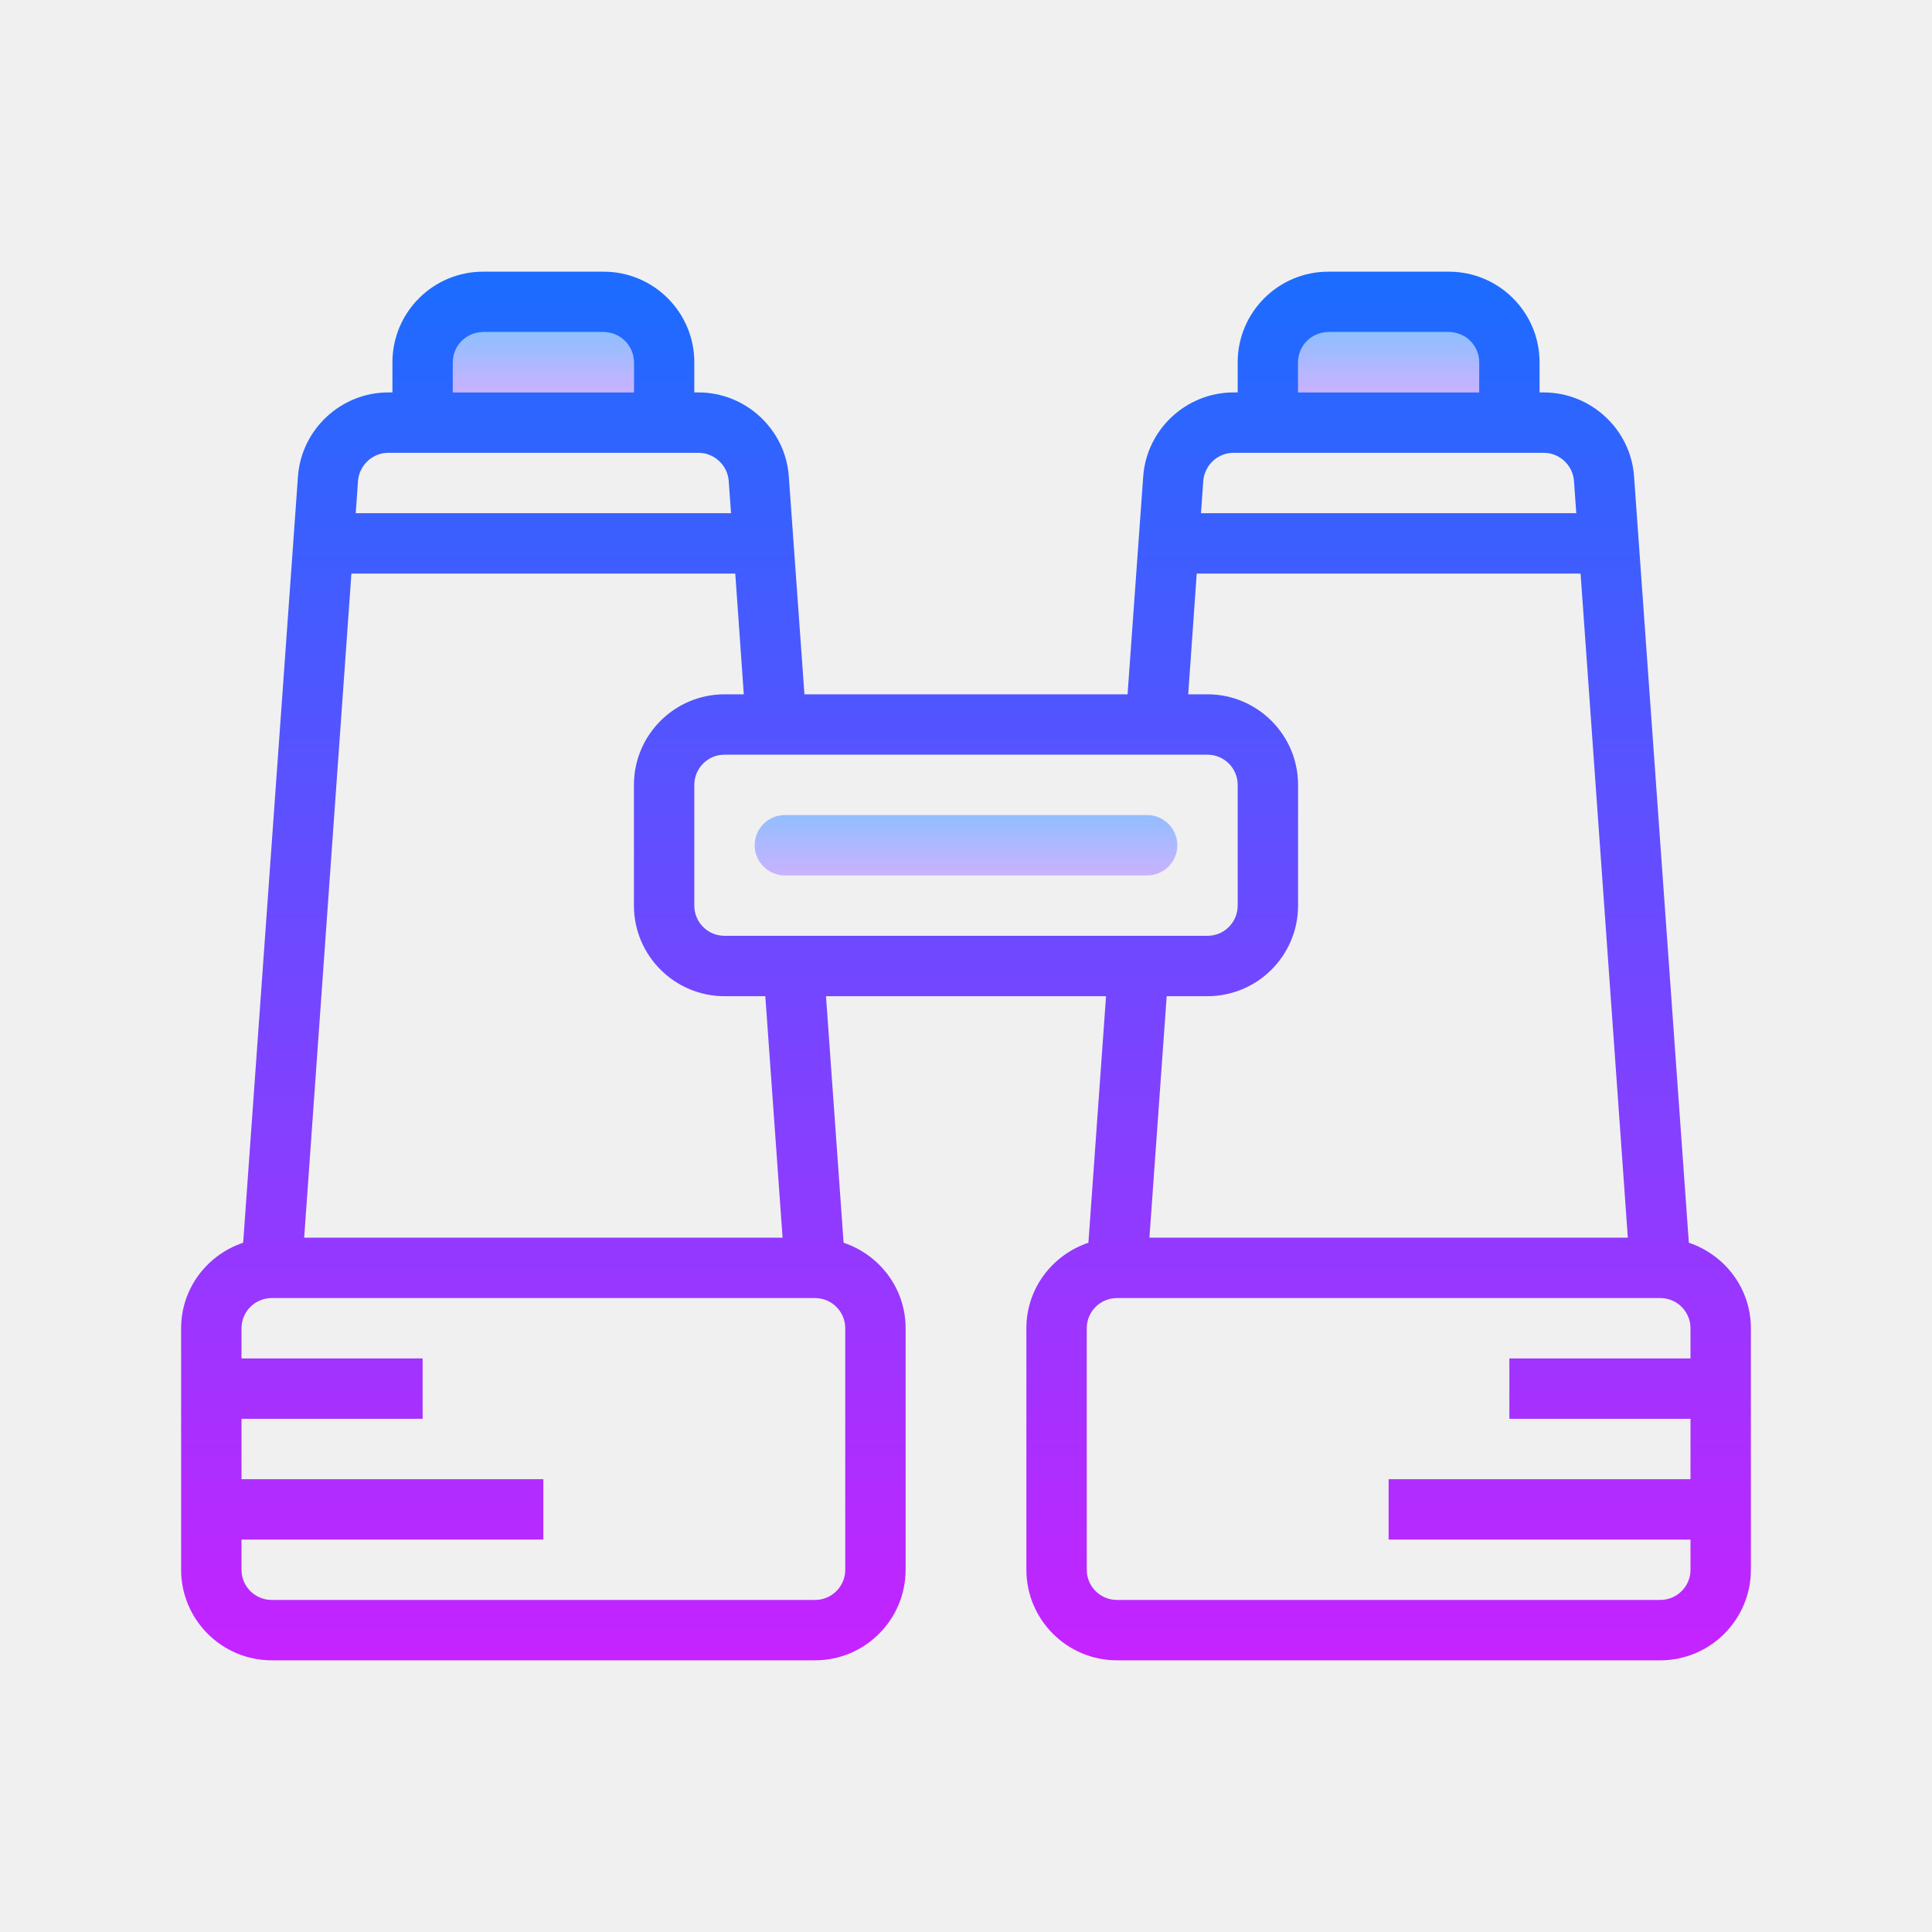
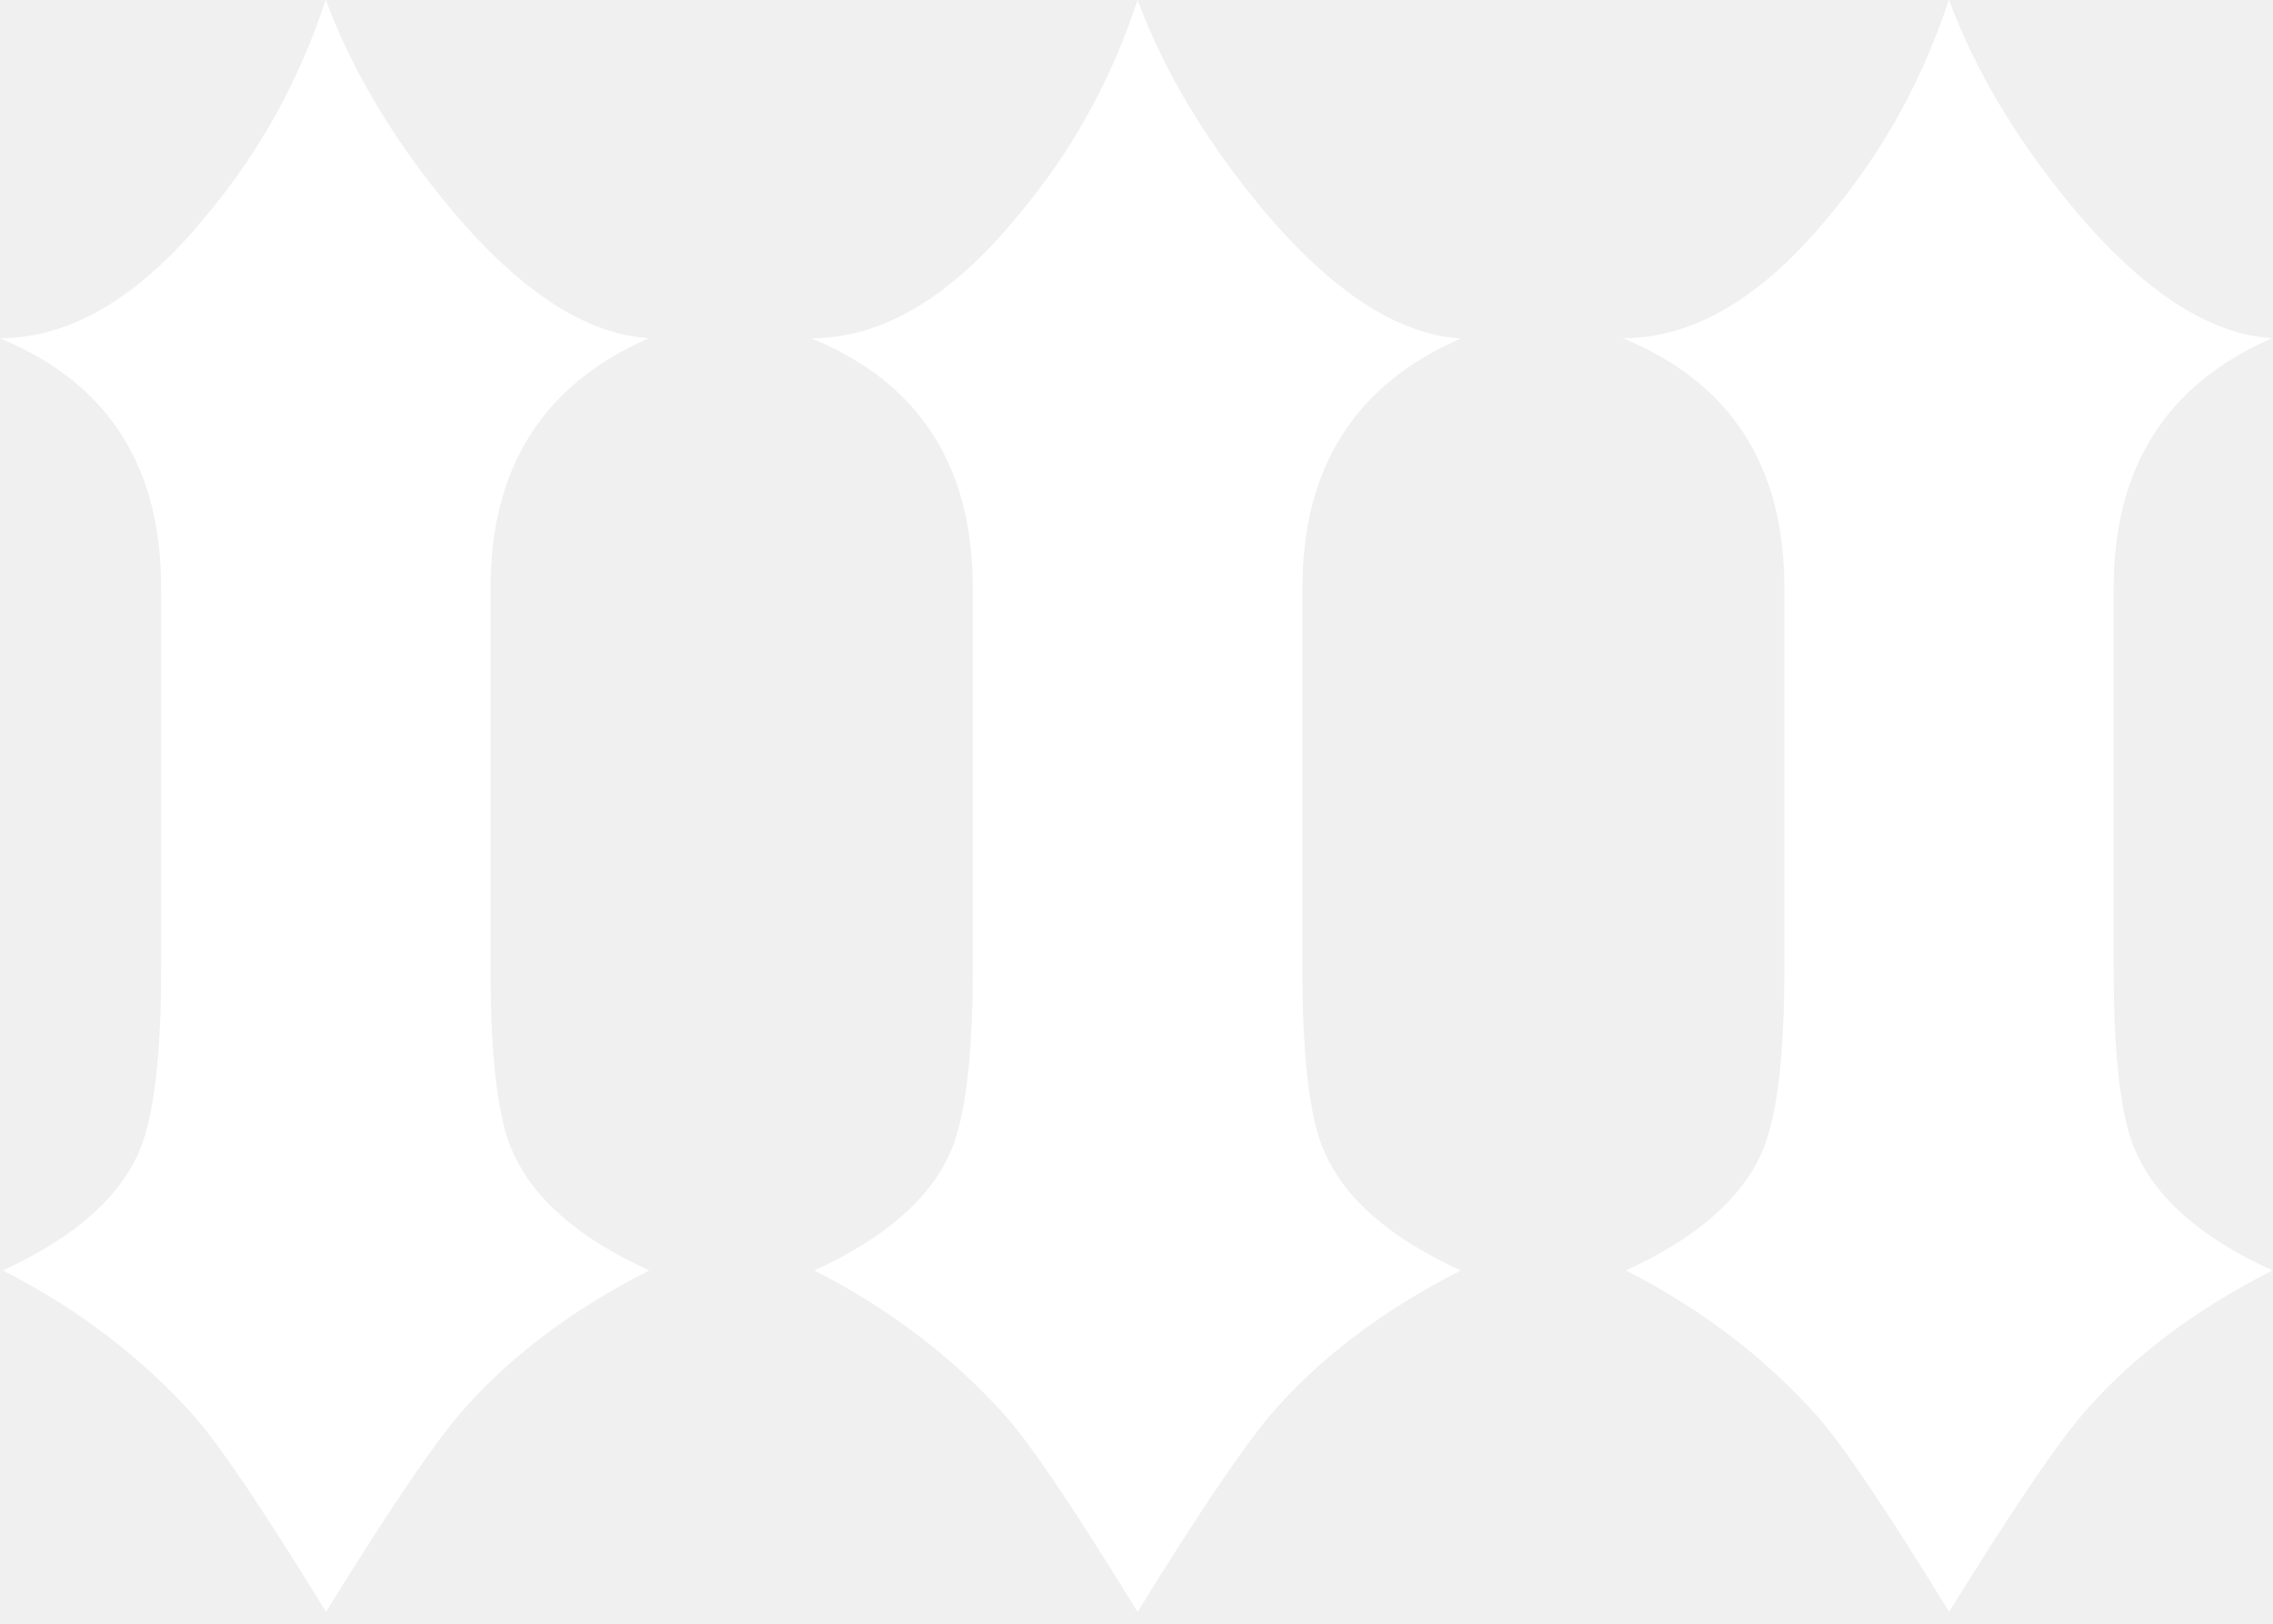
- <svg xmlns="http://www.w3.org/2000/svg" viewBox="0 0 64 64" width="64px" height="64px">
-   <linearGradient id="BchpD1ZNe2zSYgMqtimVEa" x1="46" x2="46" y1="9.916" y2="13.924" gradientUnits="userSpaceOnUse" spreadMethod="reflect">
-     <stop offset="0" stop-color="#6dc7ff" />
-     <stop offset="1" stop-color="#e6abff" />
-   </linearGradient>
-   <path fill="url(#BchpD1ZNe2zSYgMqtimVEa)" d="M43 11H49V13H43z" />
-   <linearGradient id="BchpD1ZNe2zSYgMqtimVEb" x1="18" x2="18" y1="9.916" y2="13.924" gradientUnits="userSpaceOnUse" spreadMethod="reflect">
-     <stop offset="0" stop-color="#6dc7ff" />
-     <stop offset="1" stop-color="#e6abff" />
-   </linearGradient>
-   <path fill="url(#BchpD1ZNe2zSYgMqtimVEb)" d="M15 11H21V13H15z" />
-   <linearGradient id="BchpD1ZNe2zSYgMqtimVEc" x1="32" x2="32" y1="25.667" y2="30.003" gradientUnits="userSpaceOnUse" spreadMethod="reflect">
-     <stop offset="0" stop-color="#6dc7ff" />
-     <stop offset="1" stop-color="#e6abff" />
-   </linearGradient>
-   <path fill="url(#BchpD1ZNe2zSYgMqtimVEc)" d="M39,28c0,0.552-0.448,1-1,1H26c-0.552,0-1-0.448-1-1v0c0-0.552,0.448-1,1-1h12 C38.552,27,39,27.448,39,28L39,28z" />
-   <linearGradient id="BchpD1ZNe2zSYgMqtimVEd" x1="32" x2="32" y1="8.667" y2="55.681" gradientUnits="userSpaceOnUse" spreadMethod="reflect">
-     <stop offset="0" stop-color="#1a6dff" />
-     <stop offset="1" stop-color="#c822ff" />
-   </linearGradient>
-   <path fill="url(#BchpD1ZNe2zSYgMqtimVEd)" d="M55.945,41.167L54.13,15.78C54.02,14.22,52.7,13,51.14,13H51v-1c0-1.654-1.346-3-3-3h-4 c-1.654,0-3,1.346-3,3v1h-0.14c-1.56,0-2.88,1.22-2.99,2.79L37.352,23H26.648l-0.518-7.22C26.02,14.22,24.7,13,23.14,13H23v-1 c0-1.654-1.346-3-3-3h-4c-1.654,0-3,1.346-3,3v1h-0.14c-1.56,0-2.88,1.22-2.99,2.79L8.055,41.167C6.865,41.566,6,42.678,6,44v8 c0,1.654,1.346,3,3,3h18c1.654,0,3-1.346,3-3v-8c0-1.322-0.865-2.434-2.055-2.833L27.362,33h9.277l-0.584,8.167 C34.865,41.566,34,42.678,34,44v8c0,1.654,1.346,3,3,3h18c1.654,0,3-1.346,3-3v-8C58,42.678,57.135,41.566,55.945,41.167z M43,12 c0-0.551,0.448-1,1-1h4c0.552,0,1,0.449,1,1v1h-6V12z M40.86,15h10.28c0.52,0,0.96,0.41,1,0.93L52.216,17H39.784l0.076-1.07 C39.9,15.41,40.34,15,40.86,15z M40,25c0.552,0,1,0.448,1,1v4c0,0.552-0.448,1-1,1H24c-0.552,0-1-0.448-1-1v-4c0-0.552,0.448-1,1-1 H40z M15,12c0-0.551,0.448-1,1-1h4c0.552,0,1,0.449,1,1v1h-6V12z M12.86,15h10.28c0.52,0,0.96,0.41,1,0.93L24.216,17H11.784 l0.076-1.07C11.9,15.41,12.34,15,12.86,15z M28,52c0,0.552-0.448,1-1,1H9c-0.552,0-1-0.448-1-1v-1h10v-2H8v-2h6v-2H8v-1 c0-0.552,0.448-1,1-1h18c0.552,0,1,0.448,1,1V52z M25.924,41H10.076l1.565-22h12.716l0.282,4H24c-1.654,0-3,1.346-3,3v4 c0,1.654,1.346,3,3,3h1.352L25.924,41z M40,33c1.654,0,3-1.346,3-3v-4c0-1.654-1.346-3-3-3h-0.639l0.282-4h12.716l1.565,22H38.076 l0.572-8H40z M55,53H37c-0.552,0-1-0.448-1-1v-8c0-0.552,0.448-1,1-1h18c0.552,0,1,0.448,1,1v1h-6v2h6v2H46v2h10v1 C56,52.552,55.552,53,55,53z" />
+ <svg xmlns="http://www.w3.org/2000/svg" width="42" height="30" viewBox="0 0 42 30" fill="none">
+   <g clip-path="url(#clip0_20_103)">
+     <path d="M11.997 23.472C10.53 24.217 9.351 25.114 8.449 26.178C7.921 26.815 7.116 28.012 6.024 29.78C4.896 27.945 4.091 26.743 3.599 26.178C2.625 25.083 1.44 24.181 0.051 23.472C1.364 22.871 2.209 22.131 2.584 21.247C2.845 20.61 2.978 19.497 2.978 17.909V10.861C2.978 8.6 1.984 7.066 -0.005 6.249C1.307 6.249 2.584 5.491 3.824 3.97C4.799 2.804 5.532 1.48 6.019 -0.005C6.506 1.305 7.275 2.593 8.331 3.862C9.607 5.383 10.828 6.177 11.991 6.249C10.038 7.097 9.064 8.636 9.064 10.861V17.909C9.064 19.533 9.197 20.646 9.459 21.247C9.838 22.135 10.684 22.876 11.997 23.472Z" fill="white" />
+     <path d="M26.993 23.473C25.526 24.218 24.347 25.115 23.445 26.178C22.917 26.815 22.112 28.013 21.02 29.781C19.892 27.946 19.087 26.743 18.595 26.178C17.621 25.083 16.437 24.182 15.047 23.473C16.36 22.872 17.206 22.131 17.58 21.247C17.841 20.61 17.975 19.498 17.975 17.91V10.861C17.975 8.6 16.98 7.066 14.991 6.25C16.303 6.25 17.58 5.491 18.82 3.97C19.8 2.808 20.533 1.485 21.02 0C21.507 1.31 22.276 2.598 23.332 3.867C24.609 5.388 25.829 6.182 26.993 6.254C25.039 7.102 24.065 8.641 24.065 10.866V17.914C24.065 19.538 24.199 20.651 24.46 21.252C24.834 22.136 25.68 22.876 26.993 23.473Z" fill="white" />
+     <path d="M41.989 23.473C40.522 24.217 39.343 25.114 38.441 26.178C37.913 26.815 37.108 28.013 36.016 29.78C34.888 27.945 34.083 26.743 33.591 26.178C32.617 25.083 31.433 24.181 30.043 23.473C31.356 22.871 32.202 22.131 32.576 21.247C32.837 20.61 32.971 19.498 32.971 17.909V10.861C32.971 8.6 31.976 7.066 29.987 6.249C31.299 6.249 32.576 5.491 33.816 3.97C34.791 2.804 35.524 1.48 36.011 -0.005C36.498 1.305 37.267 2.593 38.323 3.862C39.599 5.383 40.82 6.177 41.983 6.249C40.03 7.097 39.056 8.636 39.056 10.861V17.909C39.056 19.533 39.189 20.646 39.451 21.247C39.83 22.136 40.676 22.876 41.989 23.473Z" fill="white" />
+   </g>
+   <defs>
+     <clipPath id="clip0_20_103">
+       <rect width="41.989" height="29.781" fill="white" />
+     </clipPath>
+   </defs>
</svg>
